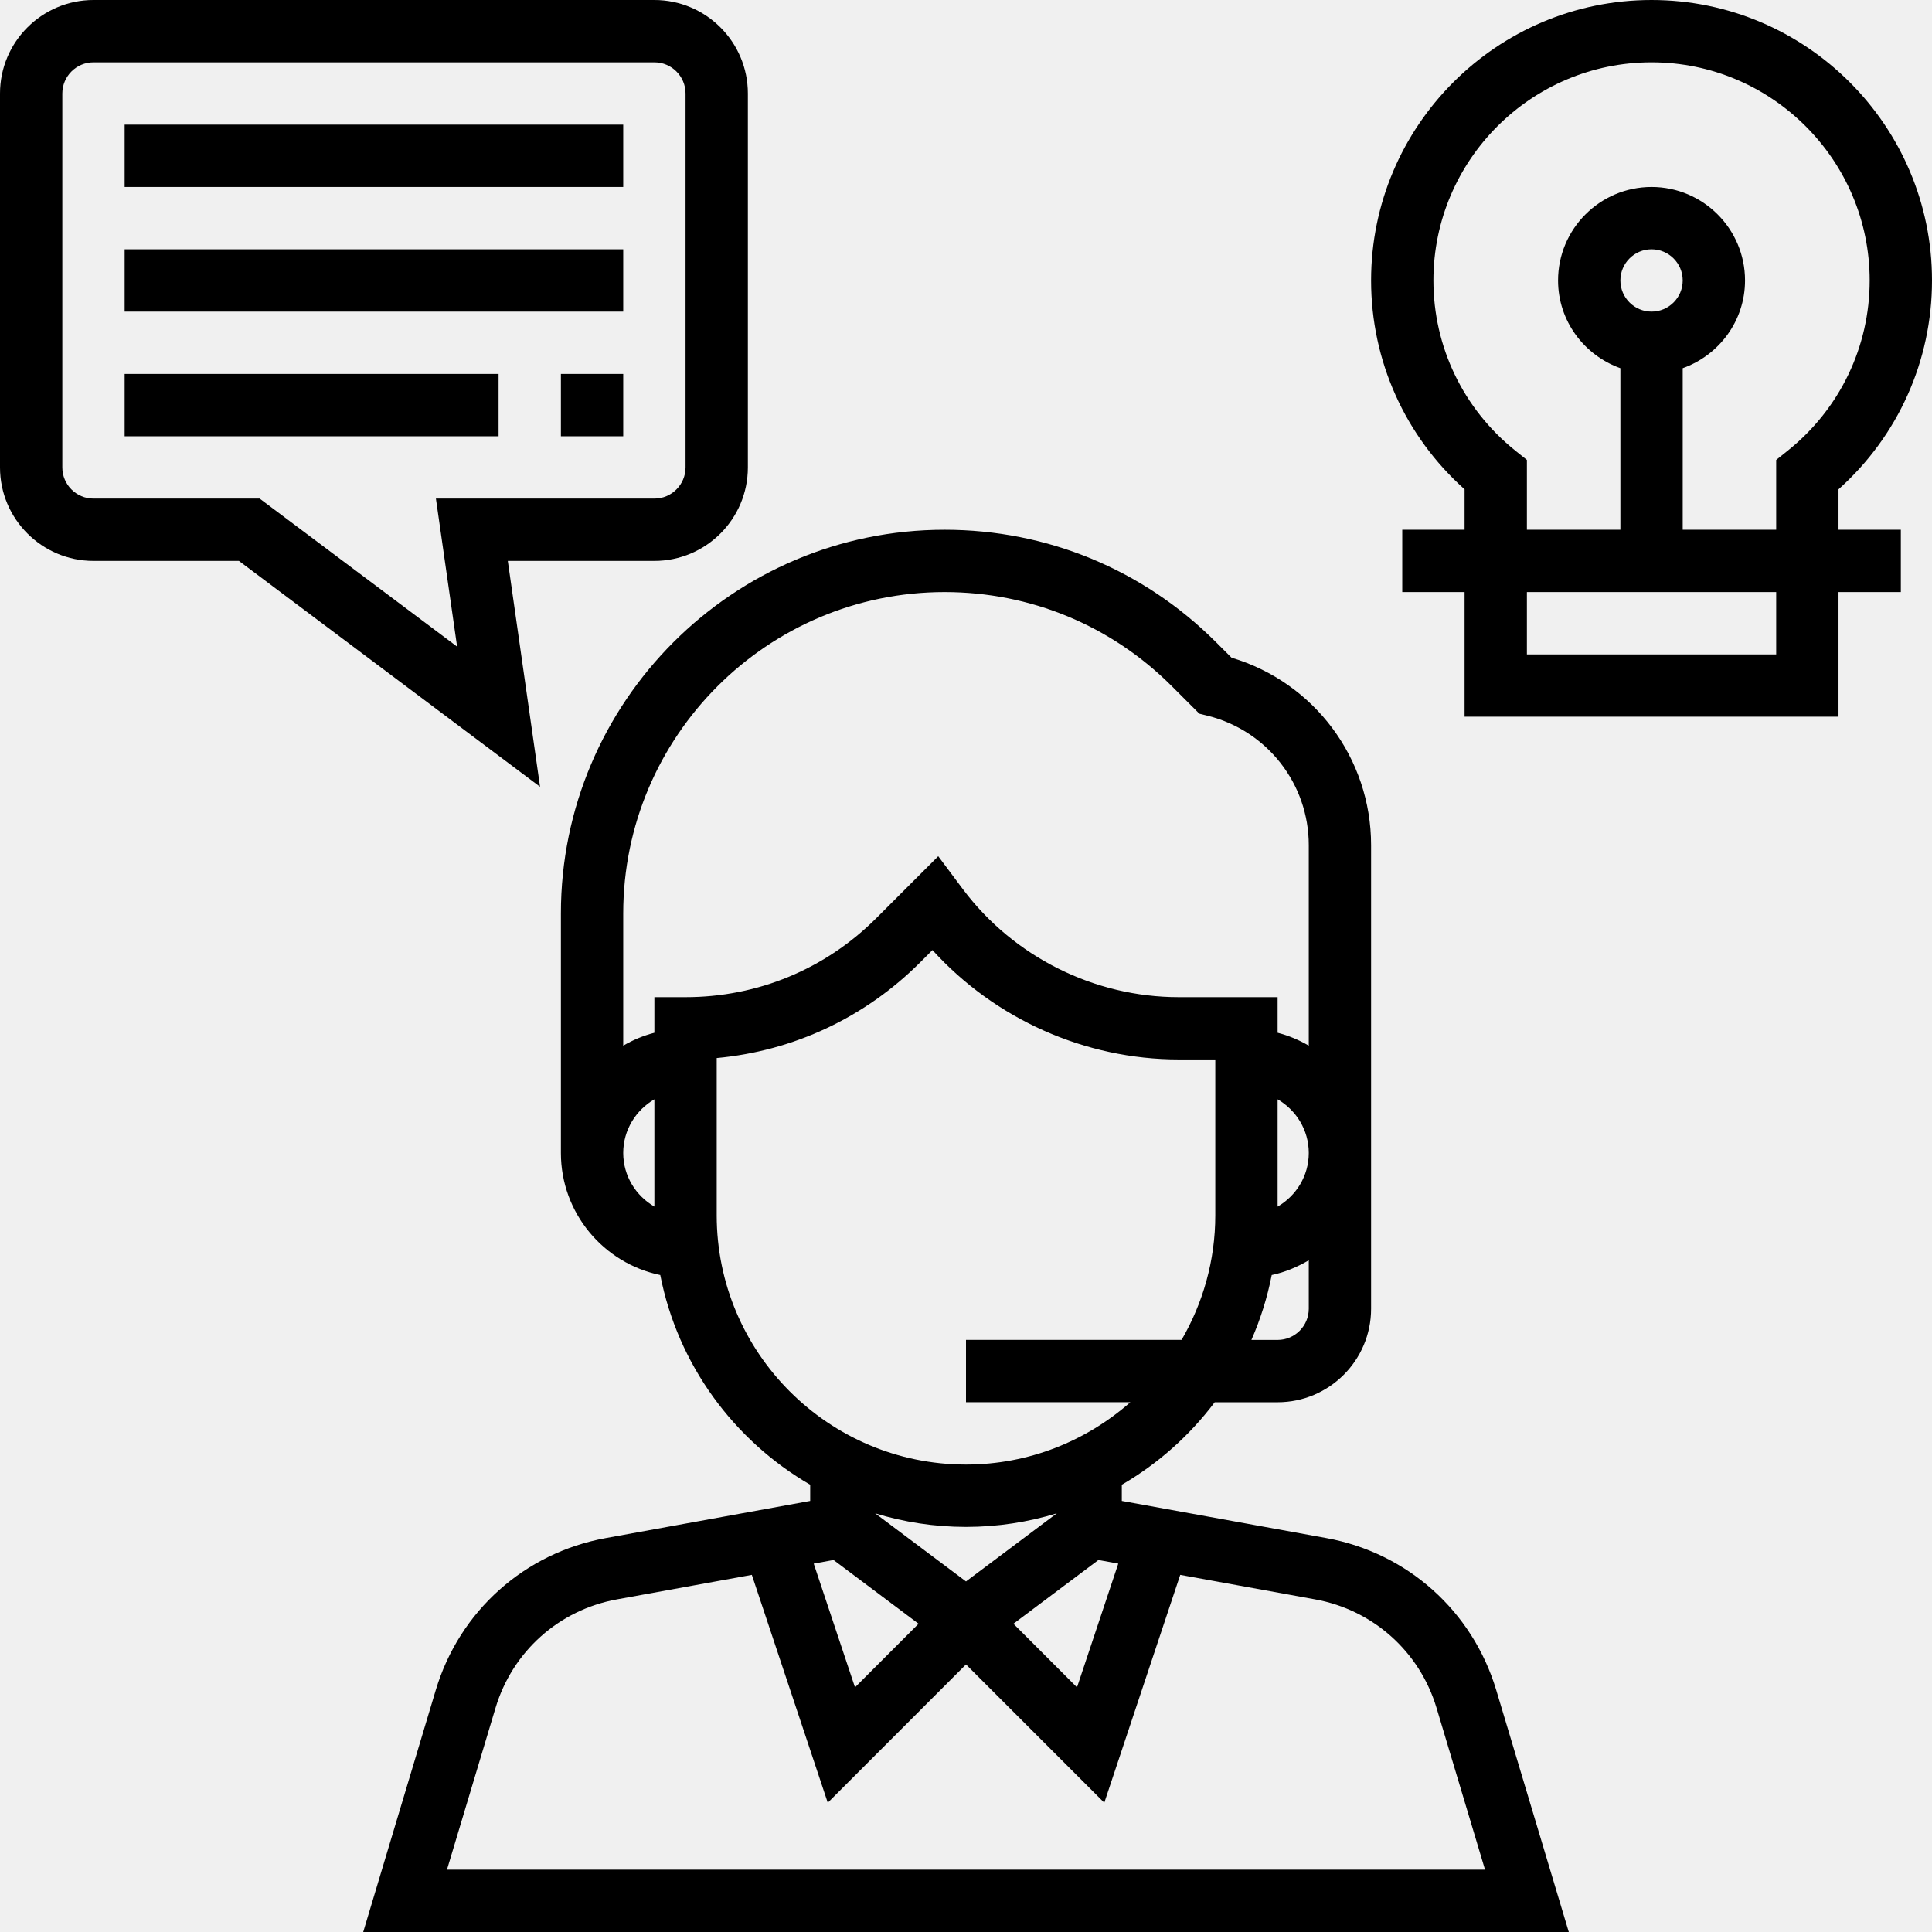
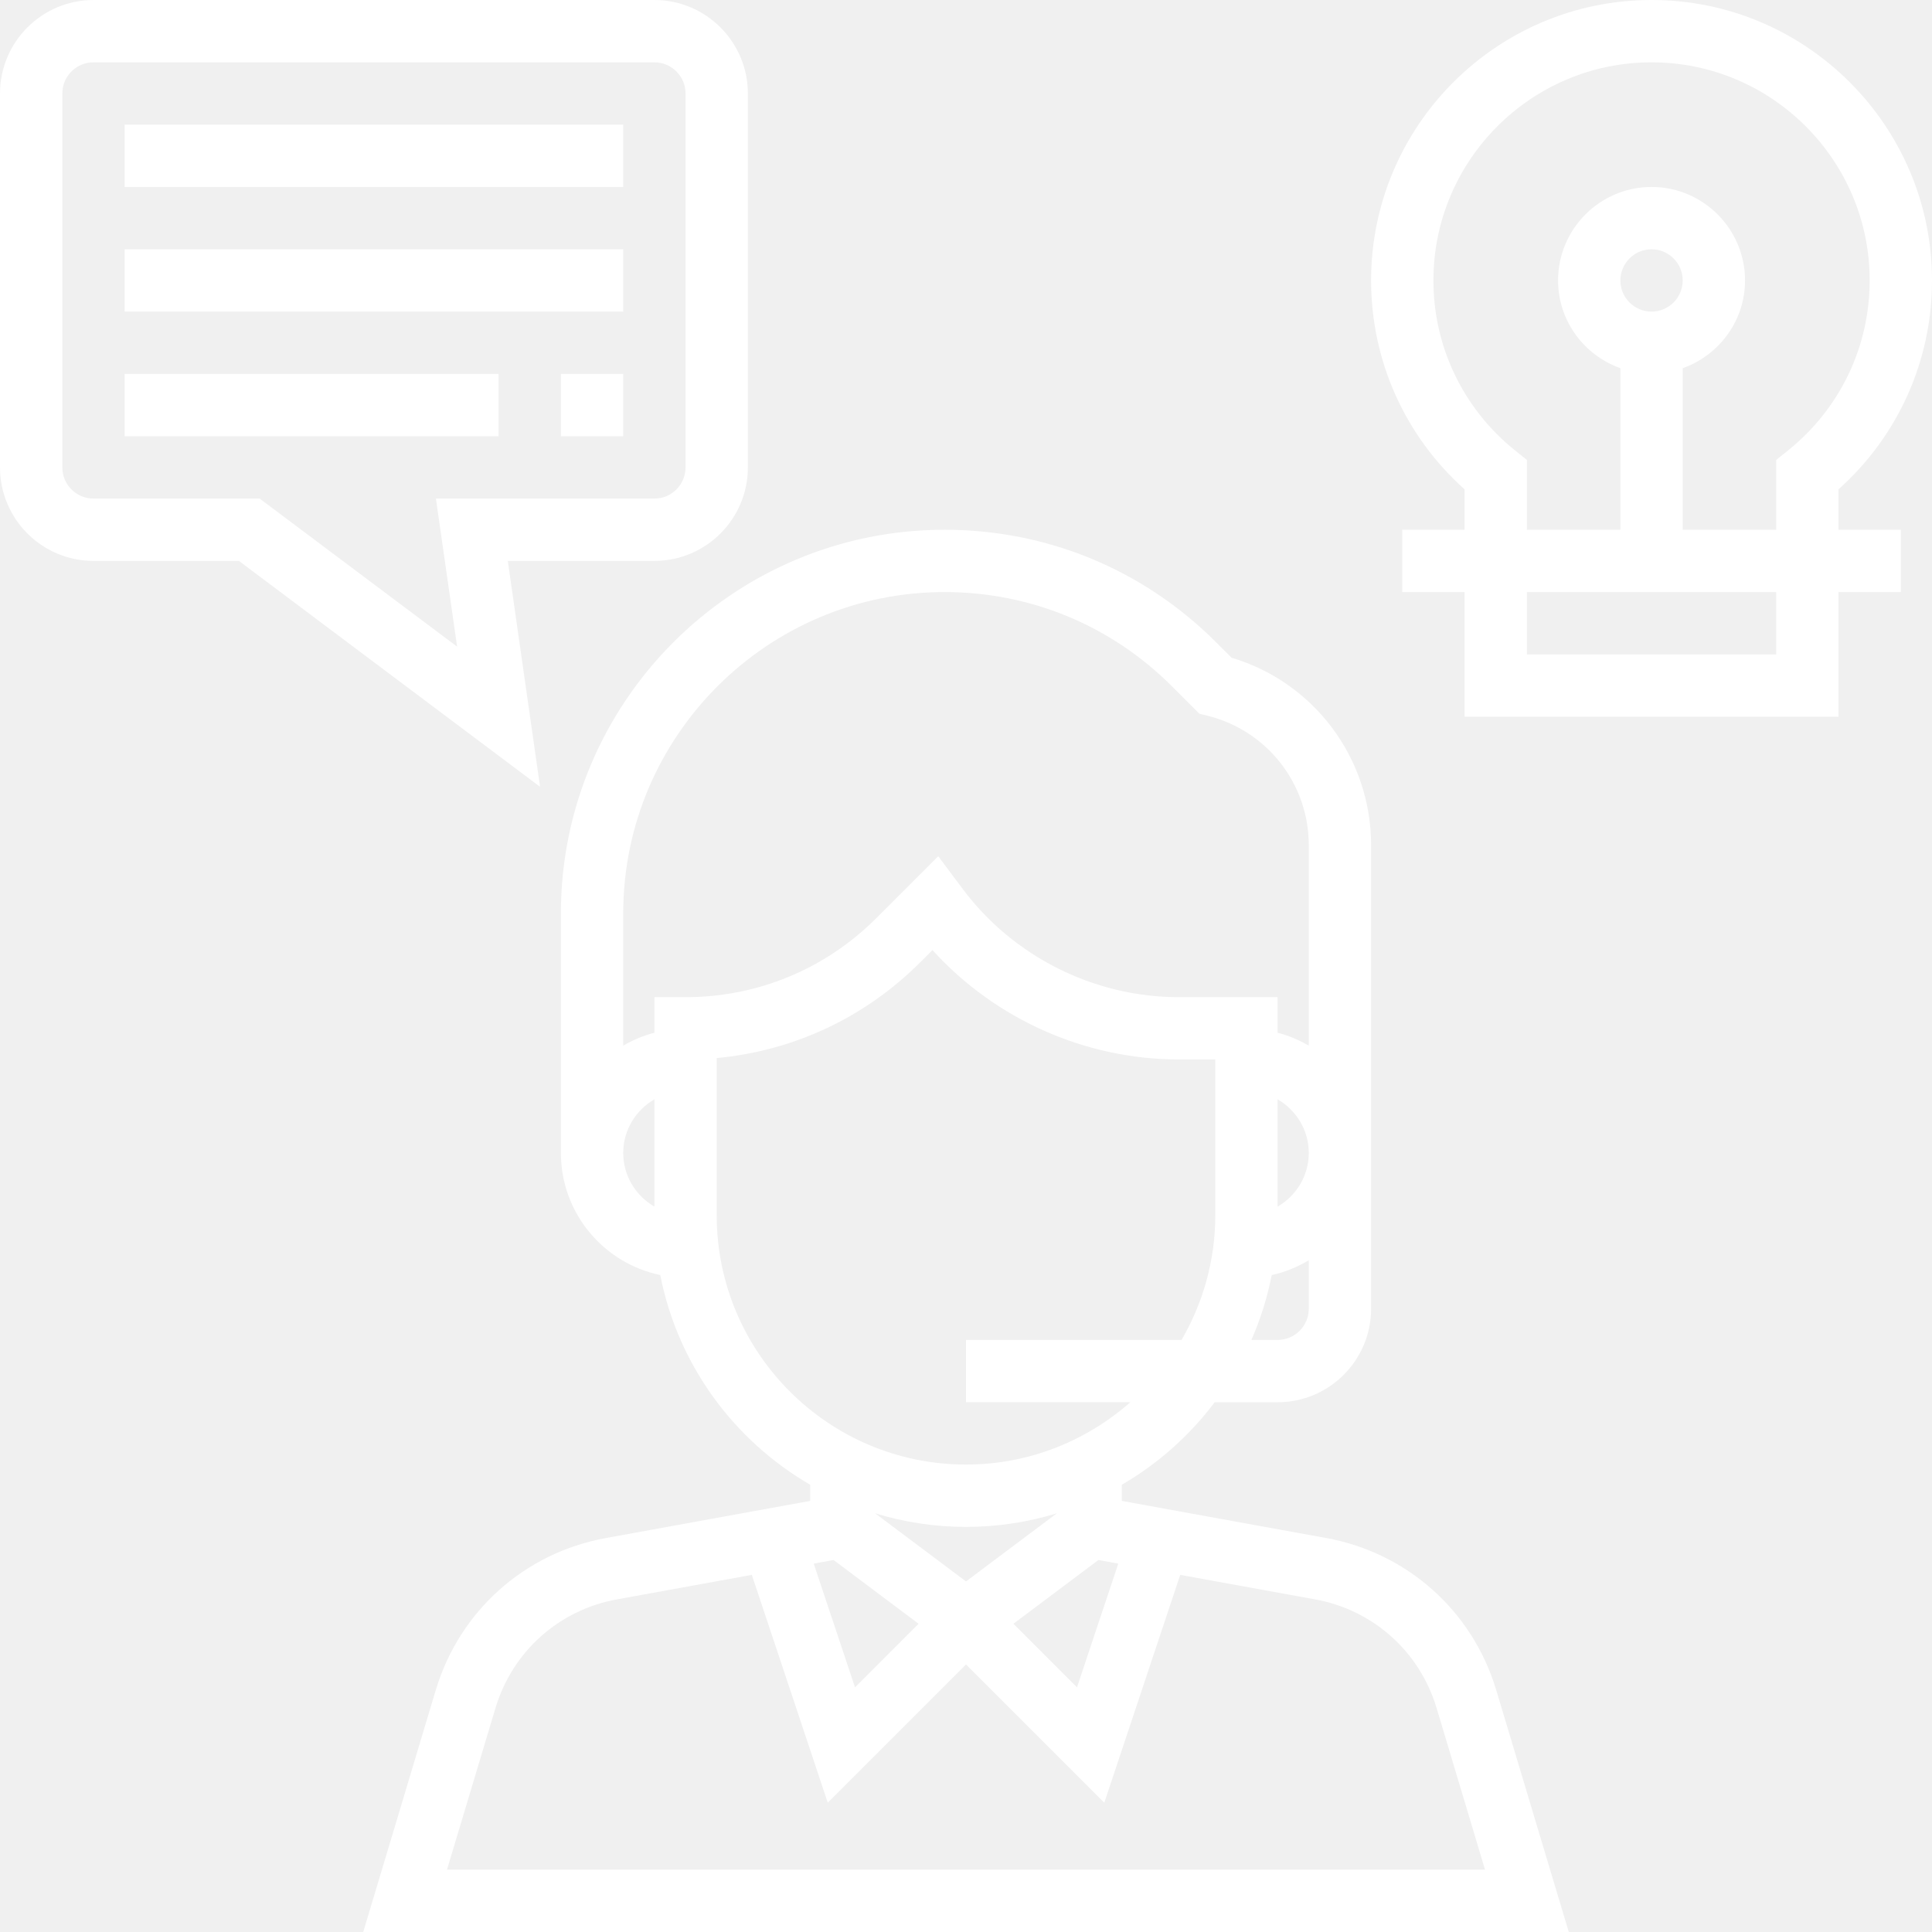
- <svg xmlns="http://www.w3.org/2000/svg" version="1.1" id="Capa_1" x="0px" y="0px" viewBox="0 0 496 496" style="enable-background:new 0 0 496 496;" xml:space="preserve">
+ <svg xmlns="http://www.w3.org/2000/svg" version="1.1" id="Capa_1" x="0px" y="0px" viewBox="0 0 496 496" style="enable-background:new 0 0 496 496;fill:#ffffff;" xml:space="preserve">
  <g>
    <g>
      <path d="M384.12,433.872c-6.088-20.272-22.8-35.216-43.624-39.008L288,385.328v-4.152c9.304-5.4,17.4-12.624,23.848-21.176H328    c13.232,0,24-10.768,24-24V216.984c0-22.328-14.624-41.8-35.832-48.136l-4-4C293.56,146.248,268.832,136,242.504,136    C188.184,136,144,180.192,144,234.504V296c0,15.424,10.968,28.328,25.512,31.336c4.488,22.992,18.856,42.448,38.488,53.84v4.152    l-52.496,9.544c-20.832,3.792-37.536,18.736-43.624,39.008L93.248,496h309.504L384.12,433.872z M336,336c0,4.408-3.584,8-8,8    h-6.728c2.32-5.288,4.08-10.864,5.216-16.664c3.424-0.712,6.576-2.072,9.512-3.784V336z M328,309.776v-27.552    c4.76,2.776,8,7.88,8,13.776S332.76,307,328,309.776z M168,309.768c-4.76-2.768-8-7.872-8-13.768s3.24-11,8-13.776V309.768z     M168,256v9.136c-2.848,0.744-5.52,1.864-8,3.312v-33.944C160,189.008,197.016,152,242.504,152    c22.048,0,42.768,8.584,58.344,24.168l7.056,7.056l2.16,0.536C325.336,187.584,336,201.24,336,216.984v51.464    c-2.48-1.448-5.152-2.576-8-3.312V256h-25.376c-21.68,0-42.392-10.352-55.4-27.688l-6.352-8.496l-15.904,15.904    C211.888,248.8,194.496,256,176,256H168z M184,312v-40.368c19.752-1.832,38.088-10.4,52.28-24.608l3.112-3.112    c16.056,17.704,39.16,28.08,63.232,28.08H312v40c0,11.664-3.184,22.576-8.656,32H248v16h42.192c-11.28,9.928-26.024,16-42.192,16    C212.712,376,184,347.288,184,312z M224.68,388.512C232.064,390.768,239.888,392,248,392s15.936-1.232,23.32-3.488L248,406    L224.68,388.512z M235.824,416.864l-16.32,16.328l-10.6-31.768l5.096-0.928L235.824,416.864z M282,400.496l5.096,0.928    l-10.6,31.768l-16.32-16.328L282,400.496z M114.752,480l12.464-41.528c4.344-14.48,16.28-25.16,31.16-27.864l34.64-6.296    l19.496,58.496L248,427.312l35.504,35.496L303,404.312l34.64,6.296c14.872,2.704,26.816,13.384,31.16,27.856L381.248,480H114.752z    " />
    </g>
  </g>
  <g>
    <g>
      <path d="M168,0H24C10.768,0,0,10.768,0,24v96c0,13.232,10.768,24,24,24h37.336l77.312,57.992L130.368,144H168    c13.232,0,24-10.768,24-24V24C192,10.768,181.232,0,168,0z M176,120c0,4.408-3.584,8-8,8h-56.088l5.44,38.008L66.664,128H24    c-4.416,0-8-3.592-8-8V24c0-4.408,3.584-8,8-8h144c4.416,0,8,3.592,8,8V120z" />
    </g>
  </g>
  <g>
    <g>
      <rect x="32" y="32" width="128" height="16" />
    </g>
  </g>
  <g>
    <g>
      <rect x="32" y="96" width="96" height="16" />
    </g>
  </g>
  <g>
    <g>
      <path d="M472,125.624c15.296-13.68,24-33.008,24-53.624c0-39.696-32.296-72-72-72c-39.704,0-72,32.304-72,72    c0,20.616,8.704,39.944,24,53.624V136h-16v16h16v32h96v-32h16v-16h-16V125.624z M456,168h-64v-16h64V168z M416,72    c0-4.408,3.584-8,8-8c4.416,0,8,3.592,8,8s-3.584,8-8,8C419.584,80,416,76.408,416,72z M458.992,115.68l-2.992,2.4V136h-24V94.528    c9.288-3.312,16-12.112,16-22.528c0-13.232-10.768-24-24-24s-24,10.768-24,24c0,10.416,6.712,19.216,16,22.528V136h-24v-17.92    l-2.992-2.4C375.656,104.968,368,89.04,368,72c0-30.88,25.128-56,56-56s56,25.12,56,56C480,89.04,472.344,104.968,458.992,115.68z    " />
    </g>
  </g>
  <g>
    <g>
      <rect x="32" y="64" width="128" height="16" />
    </g>
  </g>
  <g>
    <g>
      <rect x="144" y="96" width="16" height="16" />
    </g>
  </g>
  <g>
</g>
  <g>
</g>
  <g>
</g>
  <g>
</g>
  <g>
</g>
  <g>
</g>
  <g>
</g>
  <g>
</g>
  <g>
</g>
  <g>
</g>
  <g>
</g>
  <g>
</g>
  <g>
</g>
  <g>
</g>
  <g>
</g>
</svg>
